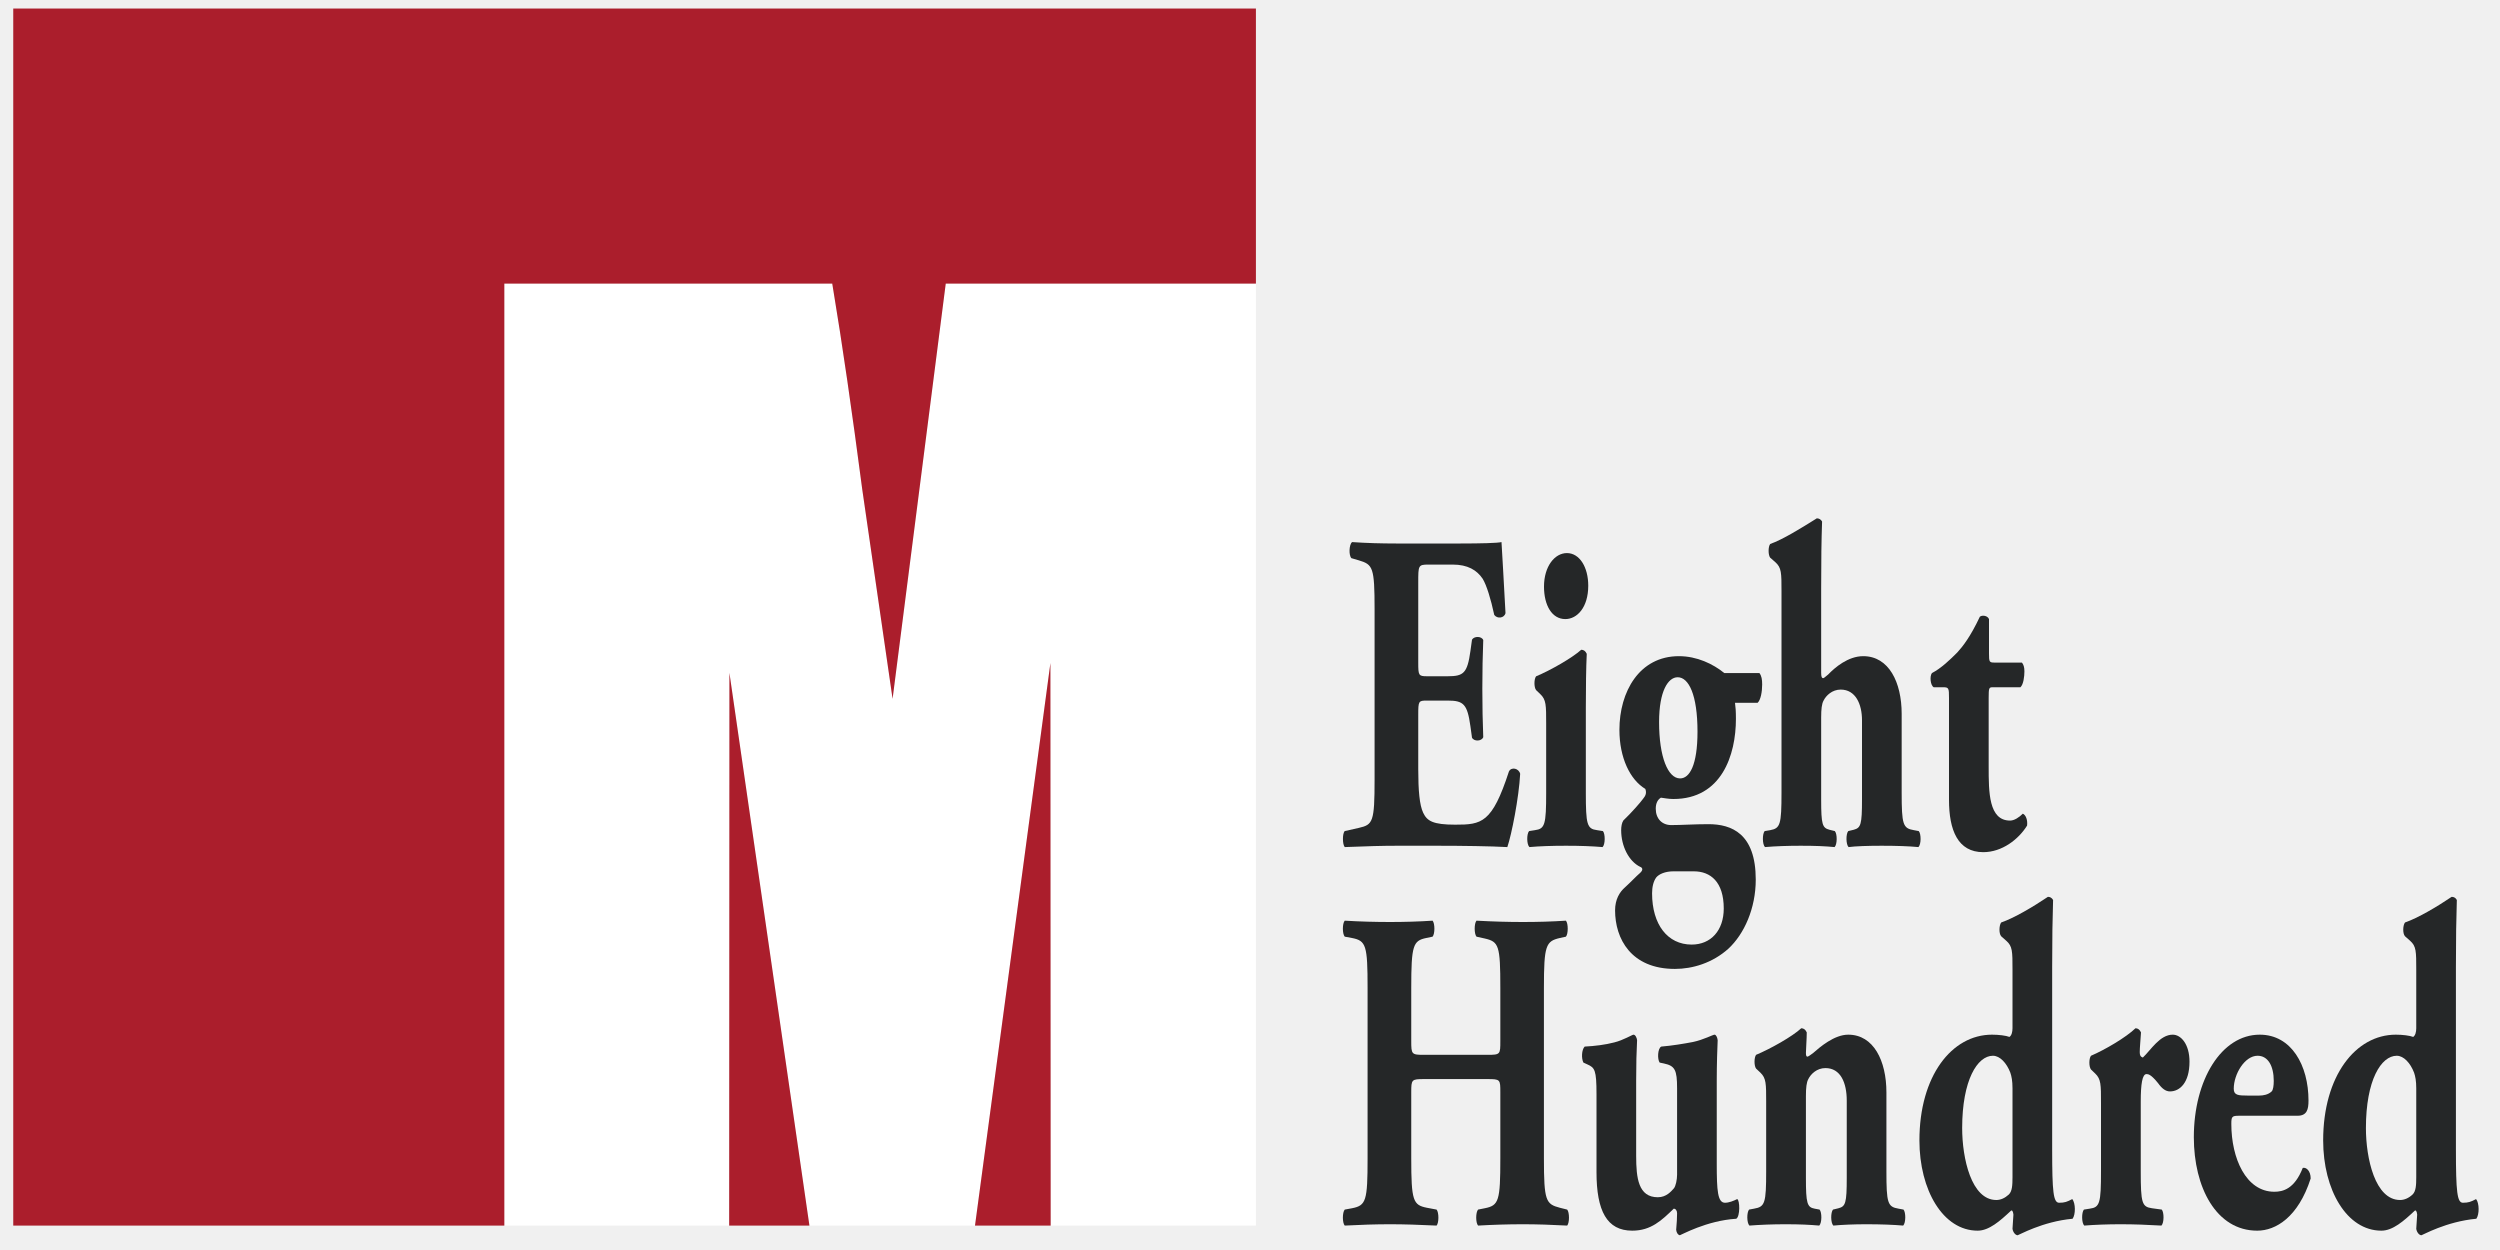
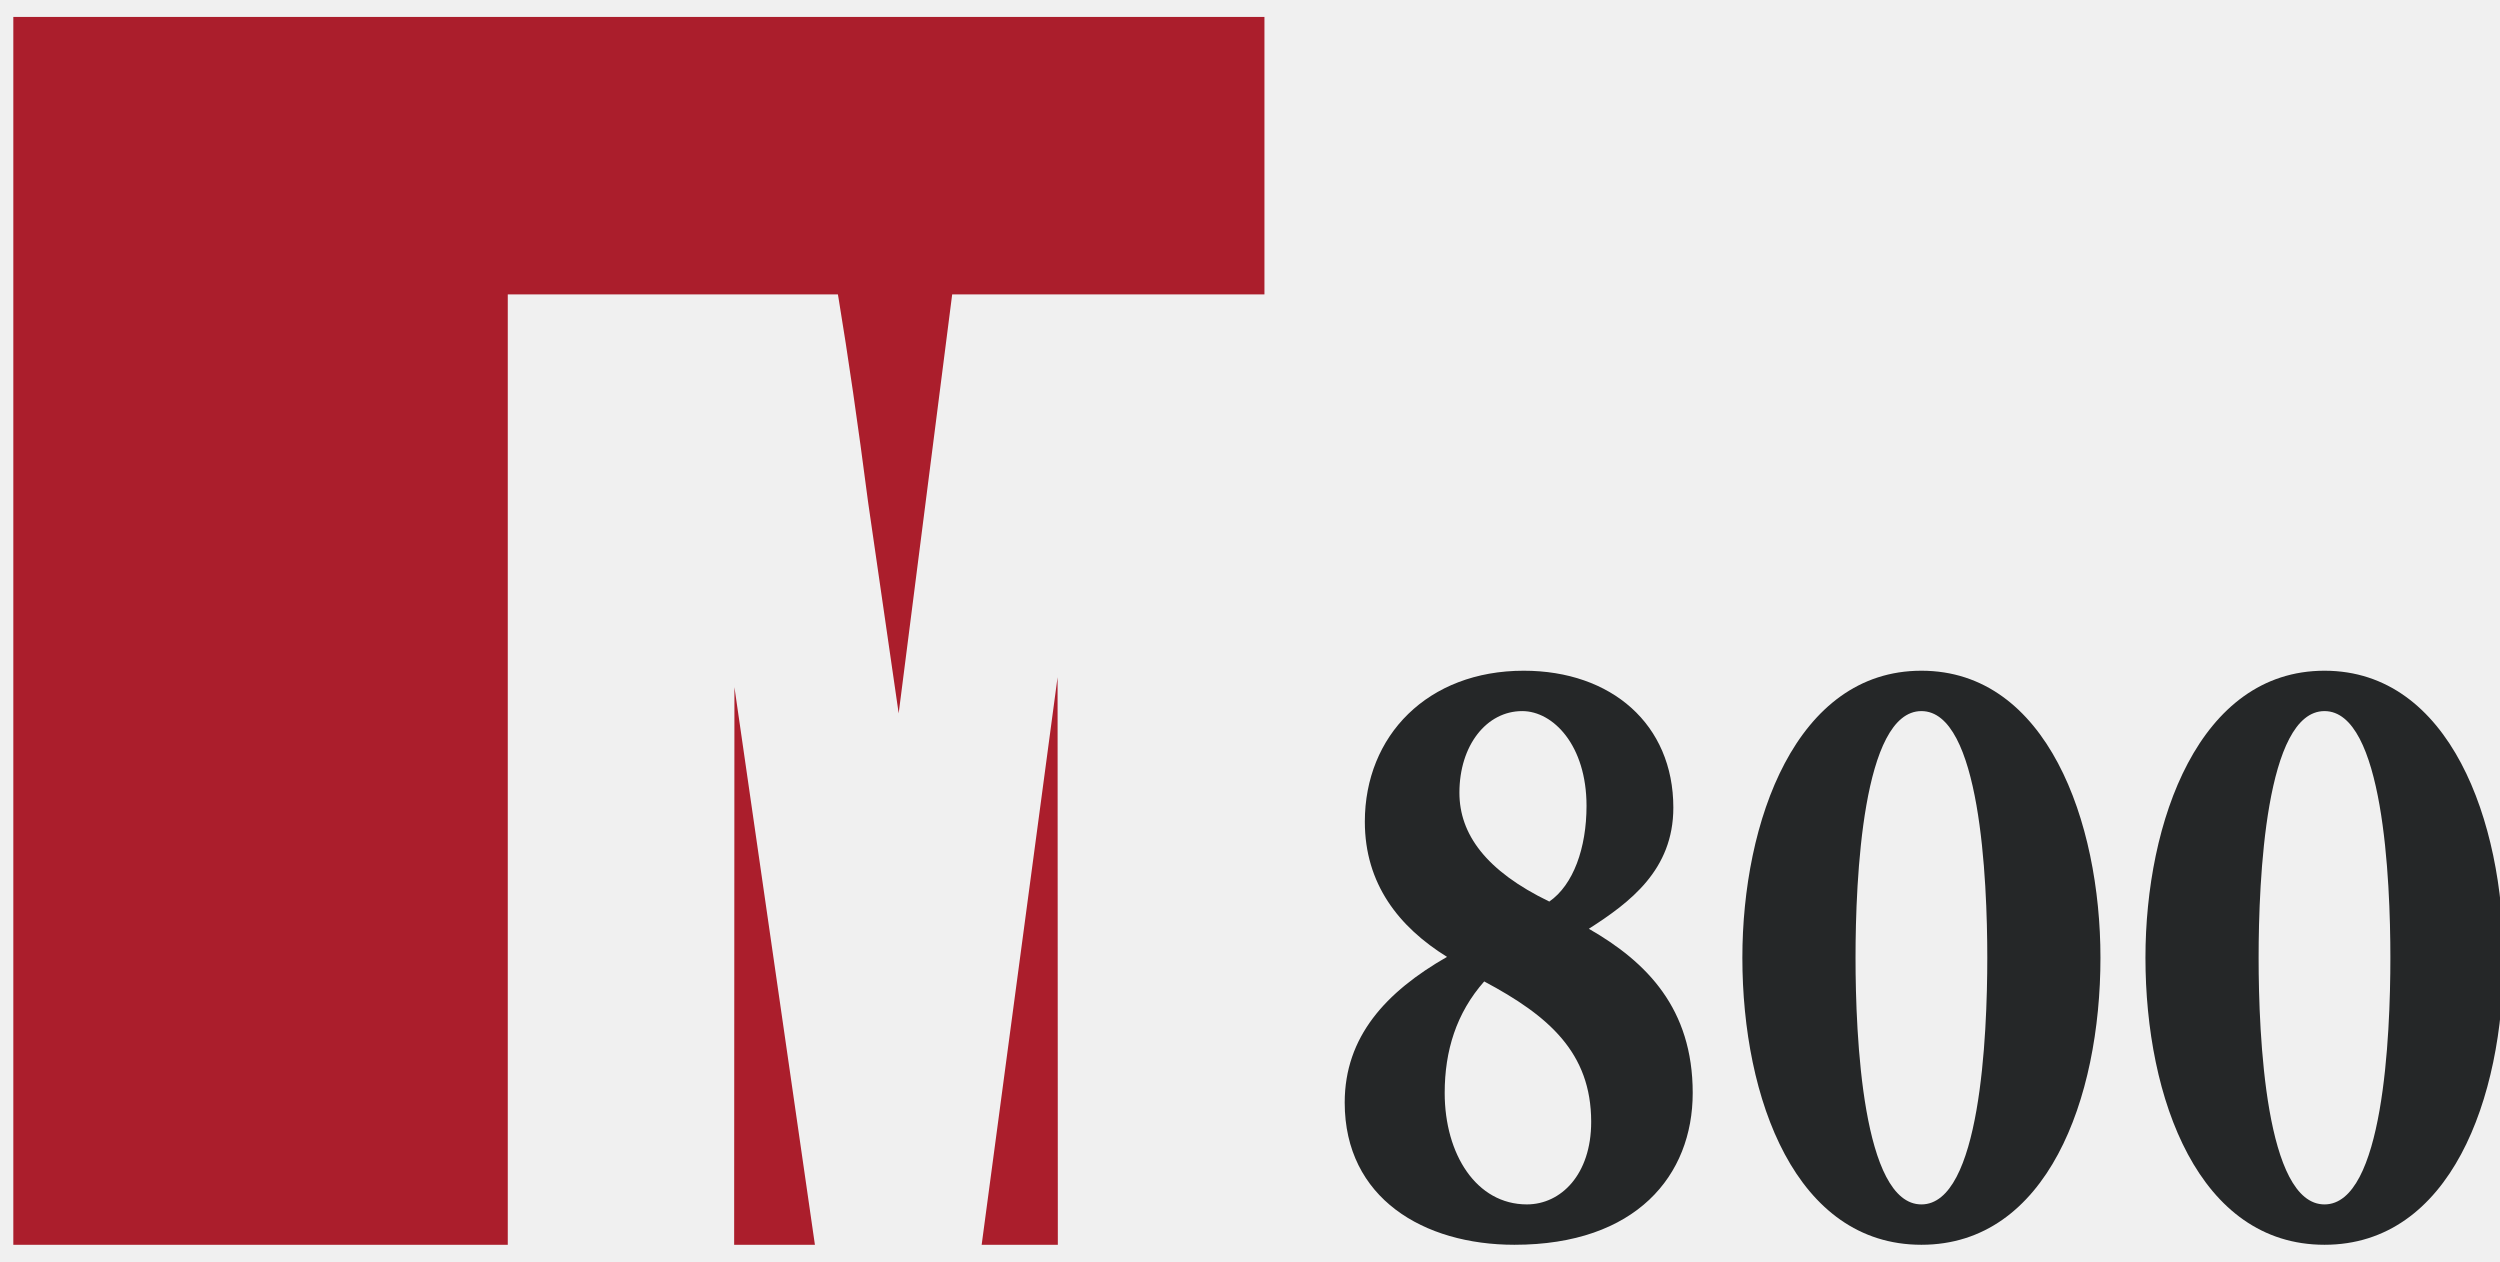
- <svg xmlns="http://www.w3.org/2000/svg" width="30" height="15" viewBox="0 0 30 15" fill="none">
-   <g clip-path="url(#clip0_3786_430)">
-     <path fill-rule="evenodd" clip-rule="evenodd" d="M17.019 7.951C17.019 8.104 17.023 8.115 17.122 8.115H17.374C17.564 8.115 17.608 8.077 17.645 7.813L17.664 7.676C17.689 7.632 17.78 7.632 17.799 7.681C17.792 7.857 17.788 8.055 17.788 8.264C17.788 8.473 17.792 8.67 17.799 8.846C17.78 8.896 17.689 8.901 17.664 8.852L17.645 8.715C17.608 8.451 17.564 8.407 17.374 8.407H17.122C17.023 8.407 17.019 8.412 17.019 8.577V9.231C17.019 9.484 17.034 9.66 17.078 9.753C17.125 9.852 17.195 9.896 17.462 9.896C17.78 9.896 17.905 9.879 18.107 9.258C18.136 9.198 18.227 9.22 18.242 9.286C18.227 9.572 18.139 10.017 18.088 10.165C17.894 10.154 17.543 10.149 17.243 10.149H16.766C16.59 10.149 16.411 10.154 16.137 10.165C16.108 10.132 16.108 10 16.137 9.973L16.309 9.934C16.474 9.896 16.495 9.863 16.495 9.357V7.308C16.495 6.808 16.474 6.775 16.309 6.725L16.217 6.698C16.184 6.665 16.188 6.538 16.224 6.505C16.397 6.517 16.576 6.522 16.752 6.522H17.528C17.762 6.522 17.971 6.517 18.018 6.505C18.022 6.593 18.048 6.989 18.066 7.357C18.052 7.418 17.968 7.429 17.931 7.379C17.89 7.187 17.839 7.022 17.792 6.945C17.722 6.841 17.612 6.775 17.433 6.775H17.14C17.019 6.775 17.019 6.786 17.019 6.989V7.951Z" fill="#252728" />
-     <path fill-rule="evenodd" clip-rule="evenodd" d="M19.059 7.028C19.059 7.291 18.924 7.429 18.784 7.429C18.623 7.429 18.528 7.264 18.528 7.039C18.528 6.797 18.656 6.637 18.803 6.637C18.956 6.637 19.059 6.808 19.059 7.028ZM19.03 9.511C19.03 9.896 19.044 9.946 19.165 9.962L19.235 9.973C19.264 10.006 19.264 10.133 19.231 10.165C19.103 10.154 18.96 10.149 18.792 10.149C18.627 10.149 18.473 10.154 18.353 10.165C18.319 10.133 18.319 10.006 18.349 9.973L18.419 9.962C18.539 9.946 18.554 9.896 18.554 9.511V8.682C18.554 8.462 18.554 8.396 18.484 8.33L18.433 8.281C18.407 8.248 18.407 8.149 18.433 8.116C18.605 8.044 18.865 7.896 18.975 7.797C19.004 7.797 19.026 7.813 19.041 7.846C19.033 8.011 19.03 8.253 19.03 8.5V9.511Z" fill="#252728" />
-     <path fill-rule="evenodd" clip-rule="evenodd" d="M20.161 9.341C20.275 9.341 20.37 9.182 20.37 8.78C20.37 8.335 20.264 8.127 20.132 8.127C20.018 8.127 19.909 8.291 19.909 8.665C19.909 9.083 20.015 9.341 20.161 9.341ZM20.081 10.456C19.982 10.456 19.909 10.489 19.876 10.528C19.839 10.577 19.825 10.649 19.825 10.72C19.825 11.094 20.011 11.335 20.3 11.335C20.531 11.335 20.685 11.165 20.685 10.902C20.685 10.583 20.527 10.456 20.326 10.456H20.081ZM21.113 8.077C21.139 8.11 21.146 8.154 21.146 8.214C21.146 8.302 21.128 8.401 21.091 8.434H20.82C20.827 8.484 20.831 8.533 20.831 8.627C20.831 9.061 20.659 9.588 20.081 9.588C20.022 9.588 19.971 9.577 19.931 9.572C19.894 9.594 19.869 9.637 19.869 9.704C19.869 9.825 19.945 9.901 20.055 9.901C20.18 9.901 20.33 9.89 20.502 9.89C20.776 9.89 21.069 10 21.069 10.555C21.069 10.902 20.93 11.209 20.74 11.385C20.549 11.556 20.311 11.627 20.099 11.627C19.572 11.627 19.381 11.264 19.381 10.924C19.381 10.792 19.436 10.704 19.499 10.649C19.572 10.583 19.638 10.511 19.678 10.478C19.722 10.44 19.711 10.412 19.682 10.402C19.546 10.336 19.454 10.154 19.454 9.962C19.454 9.918 19.462 9.874 19.48 9.846C19.583 9.748 19.692 9.621 19.715 9.588C19.747 9.55 19.762 9.517 19.744 9.467C19.561 9.357 19.433 9.094 19.433 8.758C19.433 8.302 19.671 7.874 20.147 7.874C20.363 7.874 20.557 7.967 20.692 8.077H21.113Z" fill="#252728" />
-     <path fill-rule="evenodd" clip-rule="evenodd" d="M21.378 7.094C21.378 6.874 21.378 6.813 21.305 6.747L21.242 6.692C21.217 6.659 21.217 6.561 21.242 6.528C21.396 6.473 21.608 6.341 21.802 6.22C21.825 6.22 21.85 6.231 21.865 6.258C21.857 6.484 21.854 6.714 21.854 7.061V8.072C21.854 8.121 21.861 8.138 21.879 8.138C21.883 8.138 21.901 8.127 21.938 8.094C22.018 8.011 22.176 7.874 22.359 7.874C22.666 7.874 22.82 8.187 22.82 8.566V9.511C22.82 9.896 22.835 9.94 22.967 9.962L23.025 9.973C23.055 10.006 23.055 10.133 23.021 10.165C22.908 10.154 22.754 10.149 22.579 10.149C22.421 10.149 22.264 10.154 22.183 10.165C22.15 10.133 22.15 10.006 22.179 9.973L22.245 9.957C22.33 9.934 22.344 9.896 22.344 9.594V8.643C22.344 8.451 22.268 8.275 22.088 8.275C21.986 8.275 21.912 8.347 21.883 8.407C21.861 8.445 21.854 8.512 21.854 8.61V9.594C21.854 9.896 21.868 9.934 21.953 9.957L22.018 9.973C22.048 10.006 22.048 10.133 22.015 10.165C21.901 10.154 21.784 10.149 21.608 10.149C21.458 10.149 21.305 10.154 21.18 10.165C21.147 10.133 21.147 10.006 21.176 9.973L21.242 9.962C21.363 9.94 21.378 9.896 21.378 9.511V7.094Z" fill="#252728" />
-     <path fill-rule="evenodd" clip-rule="evenodd" d="M23.915 8.247C23.868 8.247 23.864 8.253 23.864 8.374V9.198C23.864 9.506 23.864 9.847 24.121 9.847C24.172 9.847 24.23 9.808 24.274 9.764C24.311 9.781 24.333 9.841 24.325 9.907C24.223 10.072 24.025 10.226 23.799 10.226C23.494 10.226 23.388 9.962 23.388 9.599V8.374C23.388 8.259 23.385 8.247 23.319 8.247H23.205C23.165 8.226 23.154 8.116 23.183 8.077C23.297 8.017 23.399 7.918 23.487 7.83C23.553 7.758 23.644 7.643 23.758 7.401C23.784 7.379 23.85 7.385 23.868 7.429V7.841C23.868 7.945 23.872 7.951 23.937 7.951H24.263C24.282 7.973 24.293 8.006 24.293 8.055C24.293 8.116 24.282 8.214 24.245 8.247H23.915Z" fill="#252728" />
-     <path fill-rule="evenodd" clip-rule="evenodd" d="M17.089 12.949C16.939 12.949 16.935 12.954 16.935 13.108V13.9C16.935 14.411 16.957 14.46 17.122 14.493L17.239 14.515C17.268 14.548 17.268 14.675 17.239 14.707C17.03 14.697 16.847 14.691 16.682 14.691C16.507 14.691 16.324 14.697 16.137 14.707C16.107 14.675 16.107 14.548 16.137 14.515L16.224 14.499C16.393 14.466 16.411 14.411 16.411 13.9V11.855C16.411 11.344 16.393 11.289 16.224 11.256L16.137 11.24C16.107 11.207 16.107 11.081 16.137 11.048C16.316 11.059 16.507 11.064 16.682 11.064C16.847 11.064 17.03 11.059 17.191 11.048C17.22 11.081 17.22 11.207 17.191 11.24L17.114 11.256C16.957 11.289 16.935 11.344 16.935 11.855V12.493C16.935 12.652 16.939 12.658 17.089 12.658H17.85C18.004 12.658 18.004 12.652 18.004 12.493V11.855C18.004 11.344 17.986 11.301 17.817 11.262L17.718 11.24C17.689 11.207 17.689 11.081 17.718 11.048C17.92 11.059 18.099 11.064 18.275 11.064C18.454 11.064 18.623 11.059 18.791 11.048C18.82 11.081 18.82 11.207 18.791 11.24L18.718 11.256C18.55 11.295 18.527 11.344 18.527 11.855V13.9C18.527 14.411 18.55 14.449 18.718 14.493L18.806 14.515C18.835 14.548 18.835 14.675 18.806 14.707C18.623 14.697 18.443 14.691 18.275 14.691C18.092 14.691 17.912 14.697 17.737 14.707C17.707 14.675 17.707 14.548 17.737 14.515L17.817 14.499C17.986 14.466 18.004 14.411 18.004 13.9V13.108C18.004 12.954 18.004 12.949 17.85 12.949H17.089Z" fill="#252728" />
-     <path fill-rule="evenodd" clip-rule="evenodd" d="M20.601 13.966C20.601 14.29 20.612 14.433 20.7 14.433C20.748 14.433 20.802 14.411 20.846 14.389C20.879 14.4 20.883 14.598 20.835 14.625C20.477 14.647 20.169 14.823 20.158 14.823C20.132 14.817 20.118 14.79 20.114 14.757C20.121 14.691 20.125 14.603 20.125 14.559C20.125 14.526 20.107 14.504 20.085 14.504C19.942 14.642 19.814 14.768 19.587 14.768C19.283 14.768 19.158 14.532 19.158 14.065V13.13C19.158 12.839 19.137 12.812 19.049 12.773L19.001 12.751C18.975 12.702 18.979 12.597 19.016 12.559C19.137 12.553 19.265 12.537 19.371 12.509C19.481 12.482 19.587 12.416 19.602 12.416C19.624 12.416 19.642 12.454 19.645 12.482C19.638 12.619 19.634 12.768 19.634 12.966V13.872C19.634 14.136 19.66 14.367 19.894 14.367C19.997 14.367 20.055 14.295 20.085 14.262C20.11 14.235 20.125 14.152 20.125 14.097V13.059C20.125 12.839 20.099 12.79 19.968 12.762L19.916 12.751C19.887 12.713 19.891 12.581 19.935 12.559C20.066 12.548 20.199 12.526 20.315 12.504C20.444 12.477 20.554 12.416 20.575 12.416C20.59 12.416 20.608 12.444 20.612 12.482C20.608 12.581 20.601 12.762 20.601 12.966V13.966Z" fill="#252728" />
-     <path fill-rule="evenodd" clip-rule="evenodd" d="M21.194 13.224C21.194 13.004 21.194 12.938 21.125 12.872L21.073 12.823C21.048 12.79 21.048 12.691 21.073 12.658C21.245 12.586 21.509 12.438 21.615 12.339C21.645 12.339 21.666 12.356 21.681 12.389C21.681 12.466 21.671 12.597 21.671 12.636C21.671 12.669 21.678 12.68 21.689 12.68C21.7 12.68 21.736 12.652 21.758 12.636C21.839 12.565 22.011 12.416 22.179 12.416C22.483 12.416 22.637 12.729 22.637 13.109V14.054C22.637 14.438 22.651 14.482 22.783 14.504L22.842 14.515C22.871 14.548 22.871 14.675 22.838 14.707C22.725 14.697 22.571 14.691 22.395 14.691C22.249 14.691 22.106 14.697 22 14.707C21.967 14.675 21.967 14.548 21.996 14.515L22.062 14.499C22.146 14.477 22.161 14.438 22.161 14.136V13.207C22.161 12.993 22.087 12.817 21.905 12.817C21.802 12.817 21.729 12.889 21.7 12.949C21.678 12.988 21.671 13.054 21.671 13.153V14.136C21.671 14.438 21.685 14.488 21.776 14.504L21.835 14.515C21.864 14.548 21.864 14.675 21.831 14.707C21.718 14.697 21.601 14.691 21.425 14.691C21.271 14.691 21.121 14.697 20.993 14.707C20.96 14.675 20.96 14.548 20.989 14.515L21.048 14.504C21.18 14.482 21.194 14.438 21.194 14.054V13.224Z" fill="#252728" />
-     <path fill-rule="evenodd" clip-rule="evenodd" d="M24.15 13.059C24.15 12.971 24.139 12.916 24.124 12.872C24.08 12.757 24 12.669 23.915 12.669C23.729 12.669 23.546 12.96 23.546 13.537C23.546 13.9 23.656 14.4 23.956 14.4C24.007 14.4 24.058 14.378 24.106 14.334C24.146 14.295 24.15 14.224 24.15 14.125V13.059ZM24.626 13.79C24.626 14.306 24.64 14.433 24.71 14.433C24.776 14.433 24.805 14.422 24.867 14.389C24.908 14.438 24.908 14.575 24.871 14.625C24.509 14.658 24.223 14.823 24.212 14.823C24.187 14.823 24.157 14.79 24.15 14.746L24.161 14.575C24.157 14.532 24.142 14.515 24.128 14.532C24 14.652 23.868 14.768 23.732 14.768C23.315 14.768 23.033 14.279 23.033 13.685C23.033 12.911 23.421 12.416 23.904 12.416C23.985 12.416 24.073 12.427 24.113 12.443C24.139 12.427 24.15 12.383 24.15 12.339V11.636C24.15 11.416 24.15 11.355 24.076 11.29L24.014 11.235C23.985 11.202 23.989 11.103 24.014 11.07C24.172 11.015 24.395 10.883 24.575 10.762C24.6 10.762 24.622 10.773 24.637 10.8C24.63 11.026 24.626 11.257 24.626 11.603V13.79Z" fill="#252728" />
-     <path fill-rule="evenodd" clip-rule="evenodd" d="M25.212 13.235C25.212 13.015 25.212 12.949 25.143 12.883L25.092 12.834C25.066 12.801 25.066 12.702 25.092 12.669C25.26 12.597 25.512 12.449 25.626 12.339C25.655 12.339 25.677 12.356 25.692 12.389C25.685 12.498 25.677 12.575 25.677 12.625C25.677 12.663 25.685 12.68 25.714 12.691C25.813 12.597 25.919 12.416 26.073 12.416C26.172 12.416 26.274 12.531 26.274 12.74C26.274 12.993 26.157 13.097 26.04 13.097C25.989 13.097 25.944 13.064 25.897 12.998C25.813 12.894 25.78 12.889 25.758 12.889C25.707 12.889 25.689 13.01 25.689 13.218V14.054C25.689 14.438 25.703 14.482 25.824 14.499L25.941 14.515C25.97 14.548 25.97 14.675 25.937 14.707C25.762 14.697 25.615 14.691 25.443 14.691C25.293 14.691 25.132 14.697 25.011 14.707C24.978 14.675 24.978 14.548 25.007 14.515L25.077 14.504C25.198 14.488 25.212 14.438 25.212 14.054V13.235Z" fill="#252728" />
-     <path fill-rule="evenodd" clip-rule="evenodd" d="M27.109 13.147C27.16 13.147 27.219 13.136 27.259 13.098C27.278 13.081 27.285 13.026 27.285 12.971C27.285 12.79 27.215 12.669 27.091 12.669C26.937 12.669 26.805 12.889 26.805 13.065C26.805 13.142 26.857 13.147 26.974 13.147H27.109ZM26.868 13.389C26.783 13.389 26.776 13.4 26.776 13.488C26.776 13.9 26.952 14.301 27.292 14.301C27.395 14.301 27.534 14.268 27.633 14.015C27.673 14.004 27.728 14.048 27.728 14.142C27.578 14.609 27.307 14.768 27.087 14.768C26.593 14.768 26.326 14.246 26.326 13.647C26.326 12.955 26.659 12.416 27.117 12.416C27.497 12.416 27.702 12.784 27.702 13.207C27.702 13.312 27.684 13.389 27.57 13.389H26.868Z" fill="#252728" />
-     <path fill-rule="evenodd" clip-rule="evenodd" d="M28.995 13.059C28.995 12.971 28.984 12.916 28.969 12.872C28.925 12.757 28.845 12.669 28.761 12.669C28.574 12.669 28.391 12.96 28.391 13.537C28.391 13.9 28.501 14.4 28.801 14.4C28.852 14.4 28.904 14.378 28.951 14.334C28.991 14.295 28.995 14.224 28.995 14.125V13.059ZM29.471 13.79C29.471 14.306 29.486 14.433 29.555 14.433C29.621 14.433 29.65 14.422 29.713 14.389C29.753 14.438 29.753 14.575 29.716 14.625C29.354 14.658 29.068 14.823 29.057 14.823C29.032 14.823 29.002 14.79 28.995 14.746L29.006 14.575C29.002 14.532 28.988 14.515 28.973 14.532C28.845 14.652 28.713 14.768 28.577 14.768C28.161 14.768 27.878 14.279 27.878 13.685C27.878 12.911 28.267 12.416 28.75 12.416C28.83 12.416 28.918 12.427 28.958 12.443C28.984 12.427 28.995 12.383 28.995 12.339V11.636C28.995 11.416 28.995 11.355 28.922 11.29L28.86 11.235C28.83 11.202 28.834 11.103 28.86 11.07C29.017 11.015 29.241 10.883 29.42 10.762C29.445 10.762 29.468 10.773 29.482 10.8C29.475 11.026 29.471 11.257 29.471 11.603V13.79Z" fill="#252728" />
-     <path fill-rule="evenodd" clip-rule="evenodd" d="M10.711 8.386L10.347 5.873C10.226 4.948 10.108 4.132 9.995 3.447L9.987 3.403H6.052V14.707H8.75L8.753 8.074L9.713 14.707H11.7L12.605 7.956L12.608 14.707H15.071V3.403H11.349L10.711 8.386Z" fill="white" />
-     <path fill-rule="evenodd" clip-rule="evenodd" d="M11.7 14.707H12.608L12.605 7.956L11.7 14.707Z" fill="#AB1E2C" />
-     <path fill-rule="evenodd" clip-rule="evenodd" d="M8.75 14.707H9.713L8.753 8.074L8.75 14.707Z" fill="#AB1E2C" />
-     <path fill-rule="evenodd" clip-rule="evenodd" d="M0.159 0.102V14.707H3.675H6.052V3.403H9.987L9.994 3.447C10.108 4.132 10.226 4.948 10.347 5.873L10.711 8.386L11.349 3.403H15.071V3.312V0.102H0.159Z" fill="#AB1E2C" />
+ <svg xmlns="http://www.w3.org/2000/svg" width="226" height="114" viewBox="0 0 226 114" fill="none">
+   <g clip-path="url(#clip0_7670_331)">
+     <path fill-rule="evenodd" clip-rule="evenodd" d="M88.742 112.528H95.628L95.605 61.216L88.742 112.528Z" fill="#AB1E2C" />
+     <path fill-rule="evenodd" clip-rule="evenodd" d="M66.367 112.528H73.668L66.392 62.116L66.367 112.528Z" fill="#AB1E2C" />
+     <path fill-rule="evenodd" clip-rule="evenodd" d="M1.204 1.528V112.528H27.877H45.903V26.615H75.746L75.804 26.953C76.665 32.155 77.563 38.357 78.475 45.388L81.24 64.488L86.077 26.615H114.306V25.924V1.528H1.204Z" fill="#AB1E2C" />
+     <path fill-rule="evenodd" clip-rule="evenodd" d="M131.931 71.662C131.931 75.393 134.314 78.724 140.058 81.501C142.23 79.995 143.422 76.661 143.422 72.853C143.422 67.378 140.41 64.283 137.606 64.283C134.385 64.283 131.931 67.378 131.931 71.662ZM143.843 101.419C143.843 95.151 139.987 91.818 134.172 88.722C131.65 91.58 130.6 94.993 130.6 98.8C130.6 104.355 133.473 108.878 138.028 108.878C141.111 108.878 143.843 106.179 143.843 101.419ZM121.561 99.674C121.561 93.722 125.274 89.674 130.81 86.502C126.464 83.803 123.381 79.915 123.381 74.281C123.381 66.504 129.059 60.633 137.747 60.633C145.665 60.633 151.27 65.472 151.27 73.011C151.27 78.645 147.347 81.582 143.632 83.962C148.889 86.977 153.021 91.184 153.021 98.8C153.021 106.259 147.908 112.528 136.904 112.528C128.707 112.528 121.561 108.322 121.561 99.674Z" fill="#252728" />
+     <path fill-rule="evenodd" clip-rule="evenodd" d="M173.695 108.879C179.02 108.879 179.651 93.641 179.651 86.579C179.651 79.517 179.02 64.283 173.695 64.283C168.371 64.283 167.74 79.517 167.74 86.579C167.74 93.641 168.371 108.879 173.695 108.879ZM189.881 86.579C189.881 99.355 185.047 112.528 173.695 112.528C162.342 112.528 157.51 99.355 157.51 86.579C157.51 74.281 162.342 60.633 173.695 60.633C185.047 60.633 189.881 74.281 189.881 86.579Z" fill="#252728" />
+     <path fill-rule="evenodd" clip-rule="evenodd" d="M210.134 108.879C215.459 108.879 216.09 93.641 216.09 86.579C216.09 79.517 215.459 64.283 210.134 64.283C204.81 64.283 204.179 79.517 204.179 86.579C204.179 93.641 204.81 108.879 210.134 108.879ZM226.319 86.579C226.319 99.355 221.486 112.528 210.134 112.528C198.783 112.528 193.949 99.355 193.949 86.579C193.949 74.281 198.783 60.633 210.134 60.633C221.486 60.633 226.319 74.281 226.319 86.579Z" fill="#252728" />
  </g>
  <defs>
-     <clipPath id="clip0_3786_430">
-       <rect width="29.797" height="15" fill="white" />
+     <clipPath id="clip0_7670_331">
+       <rect width="226" height="114" fill="white" />
    </clipPath>
  </defs>
</svg>
